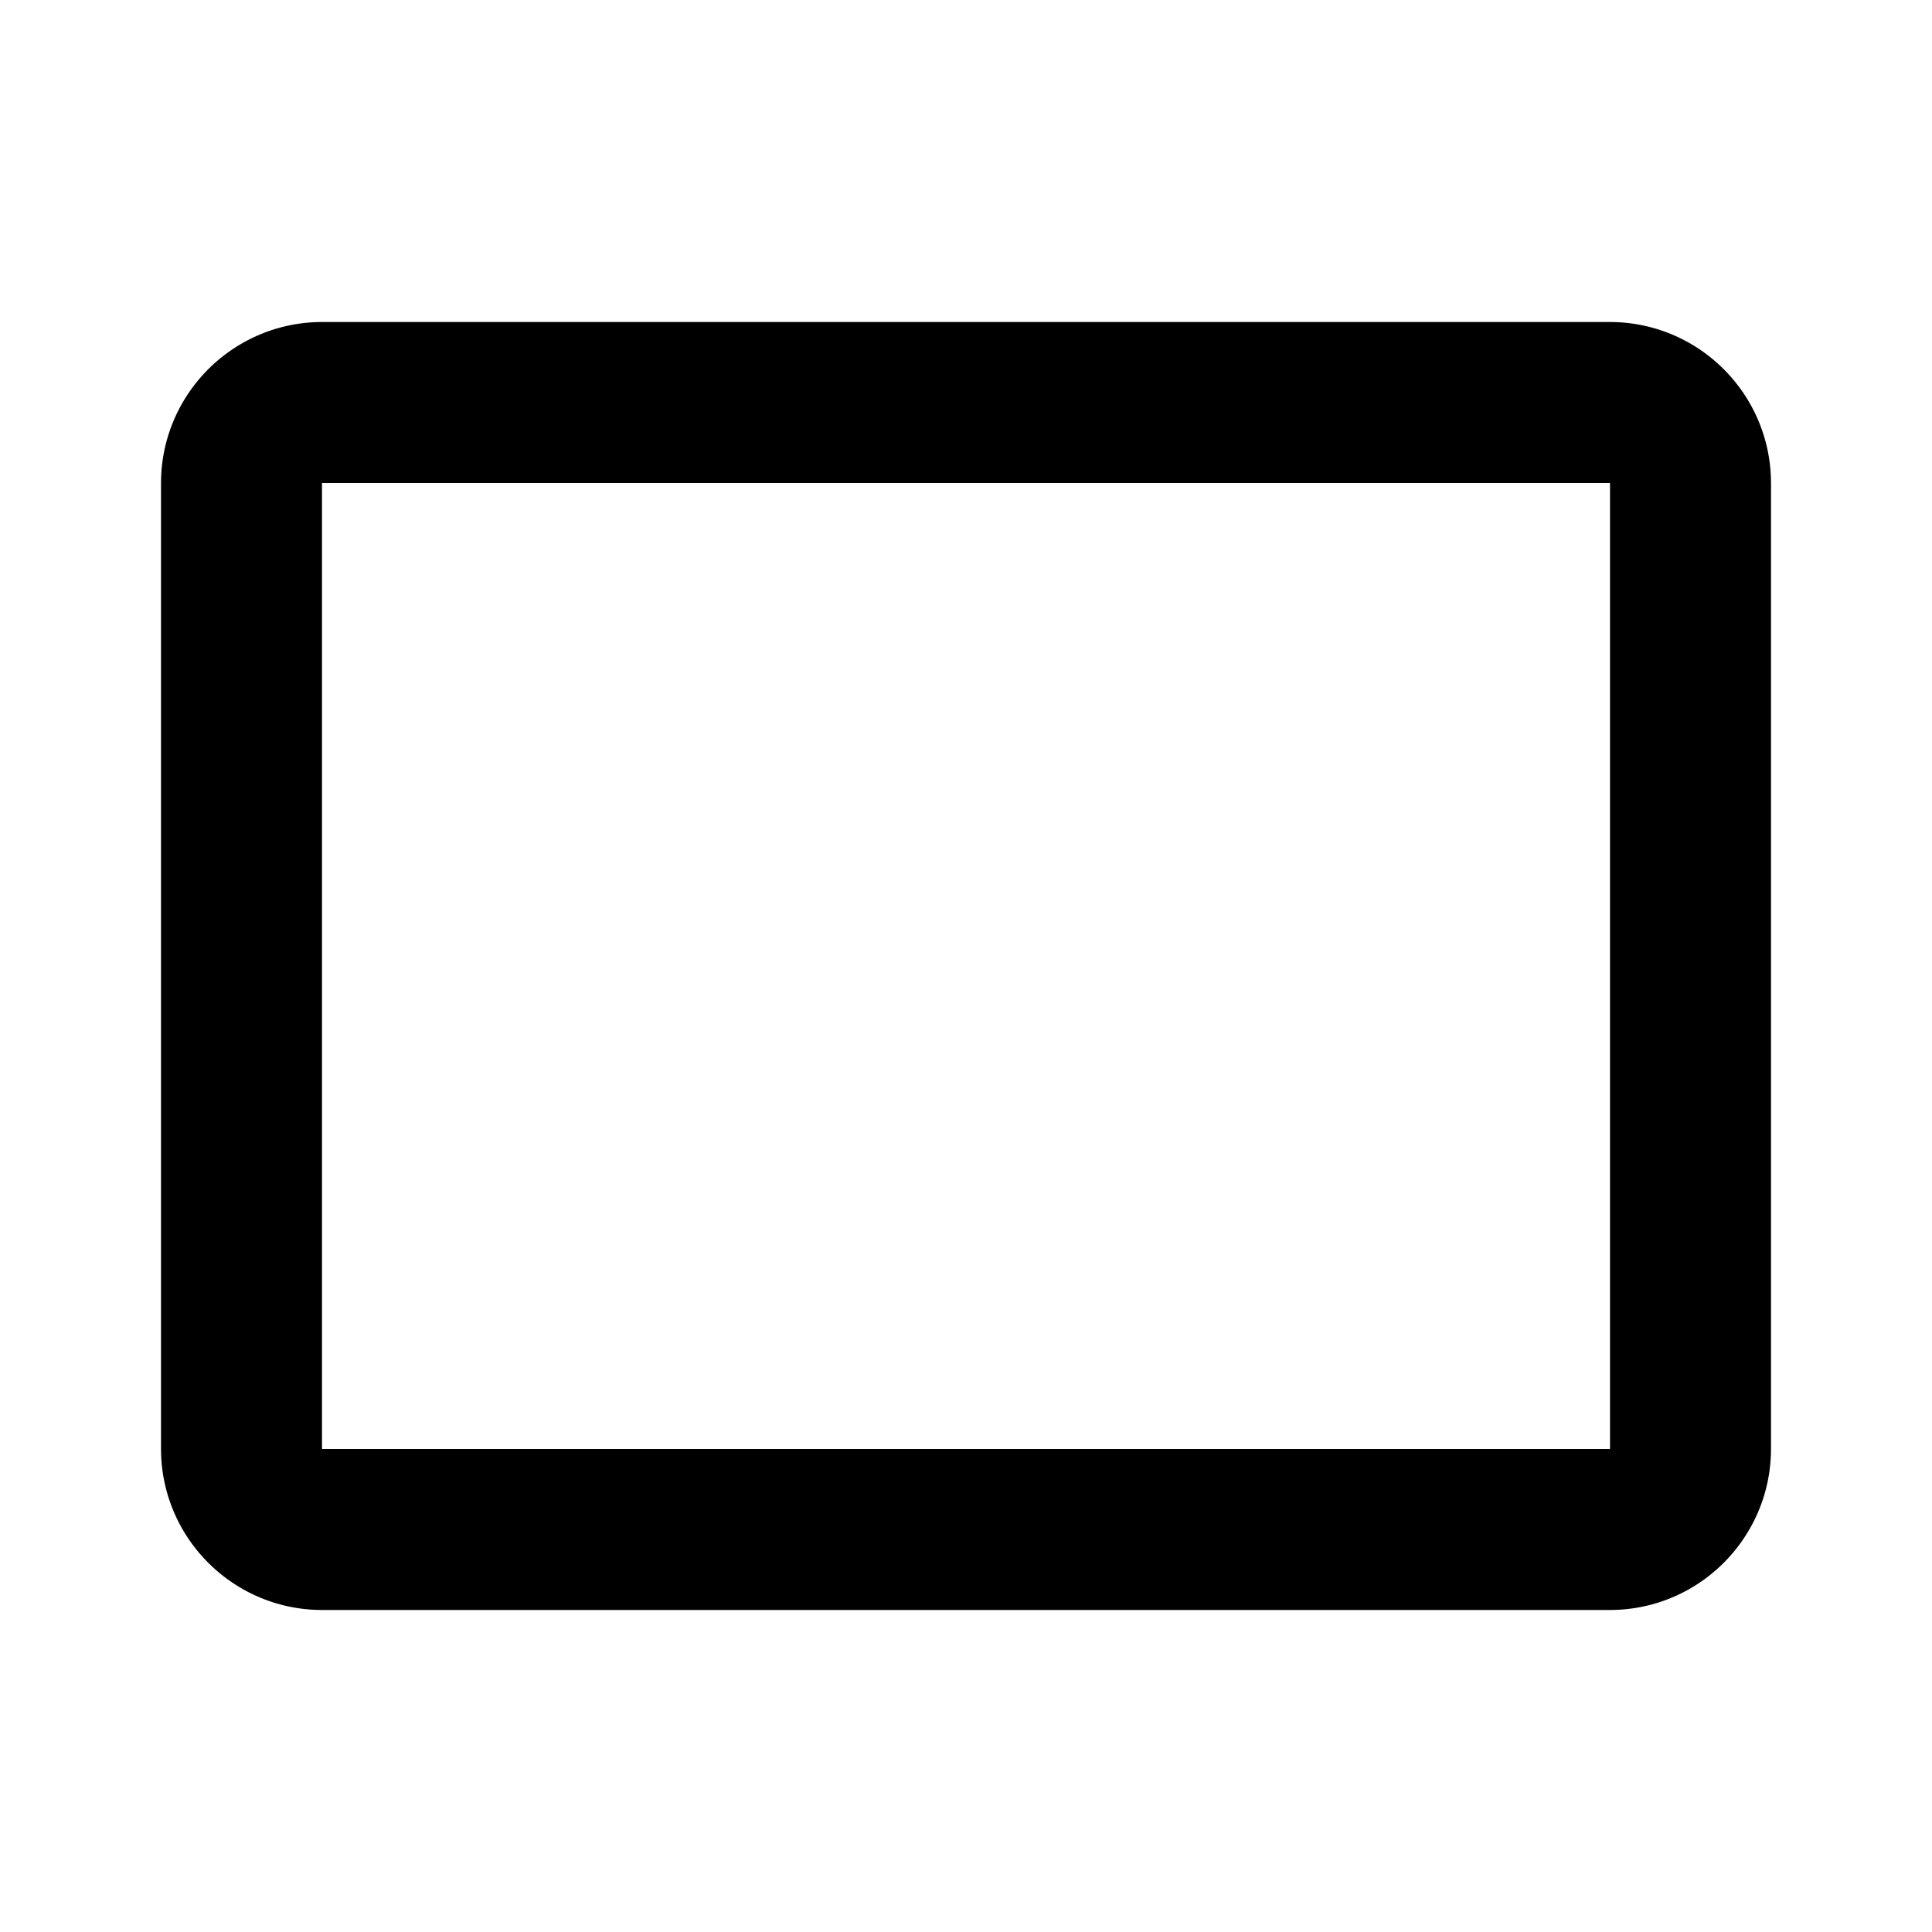
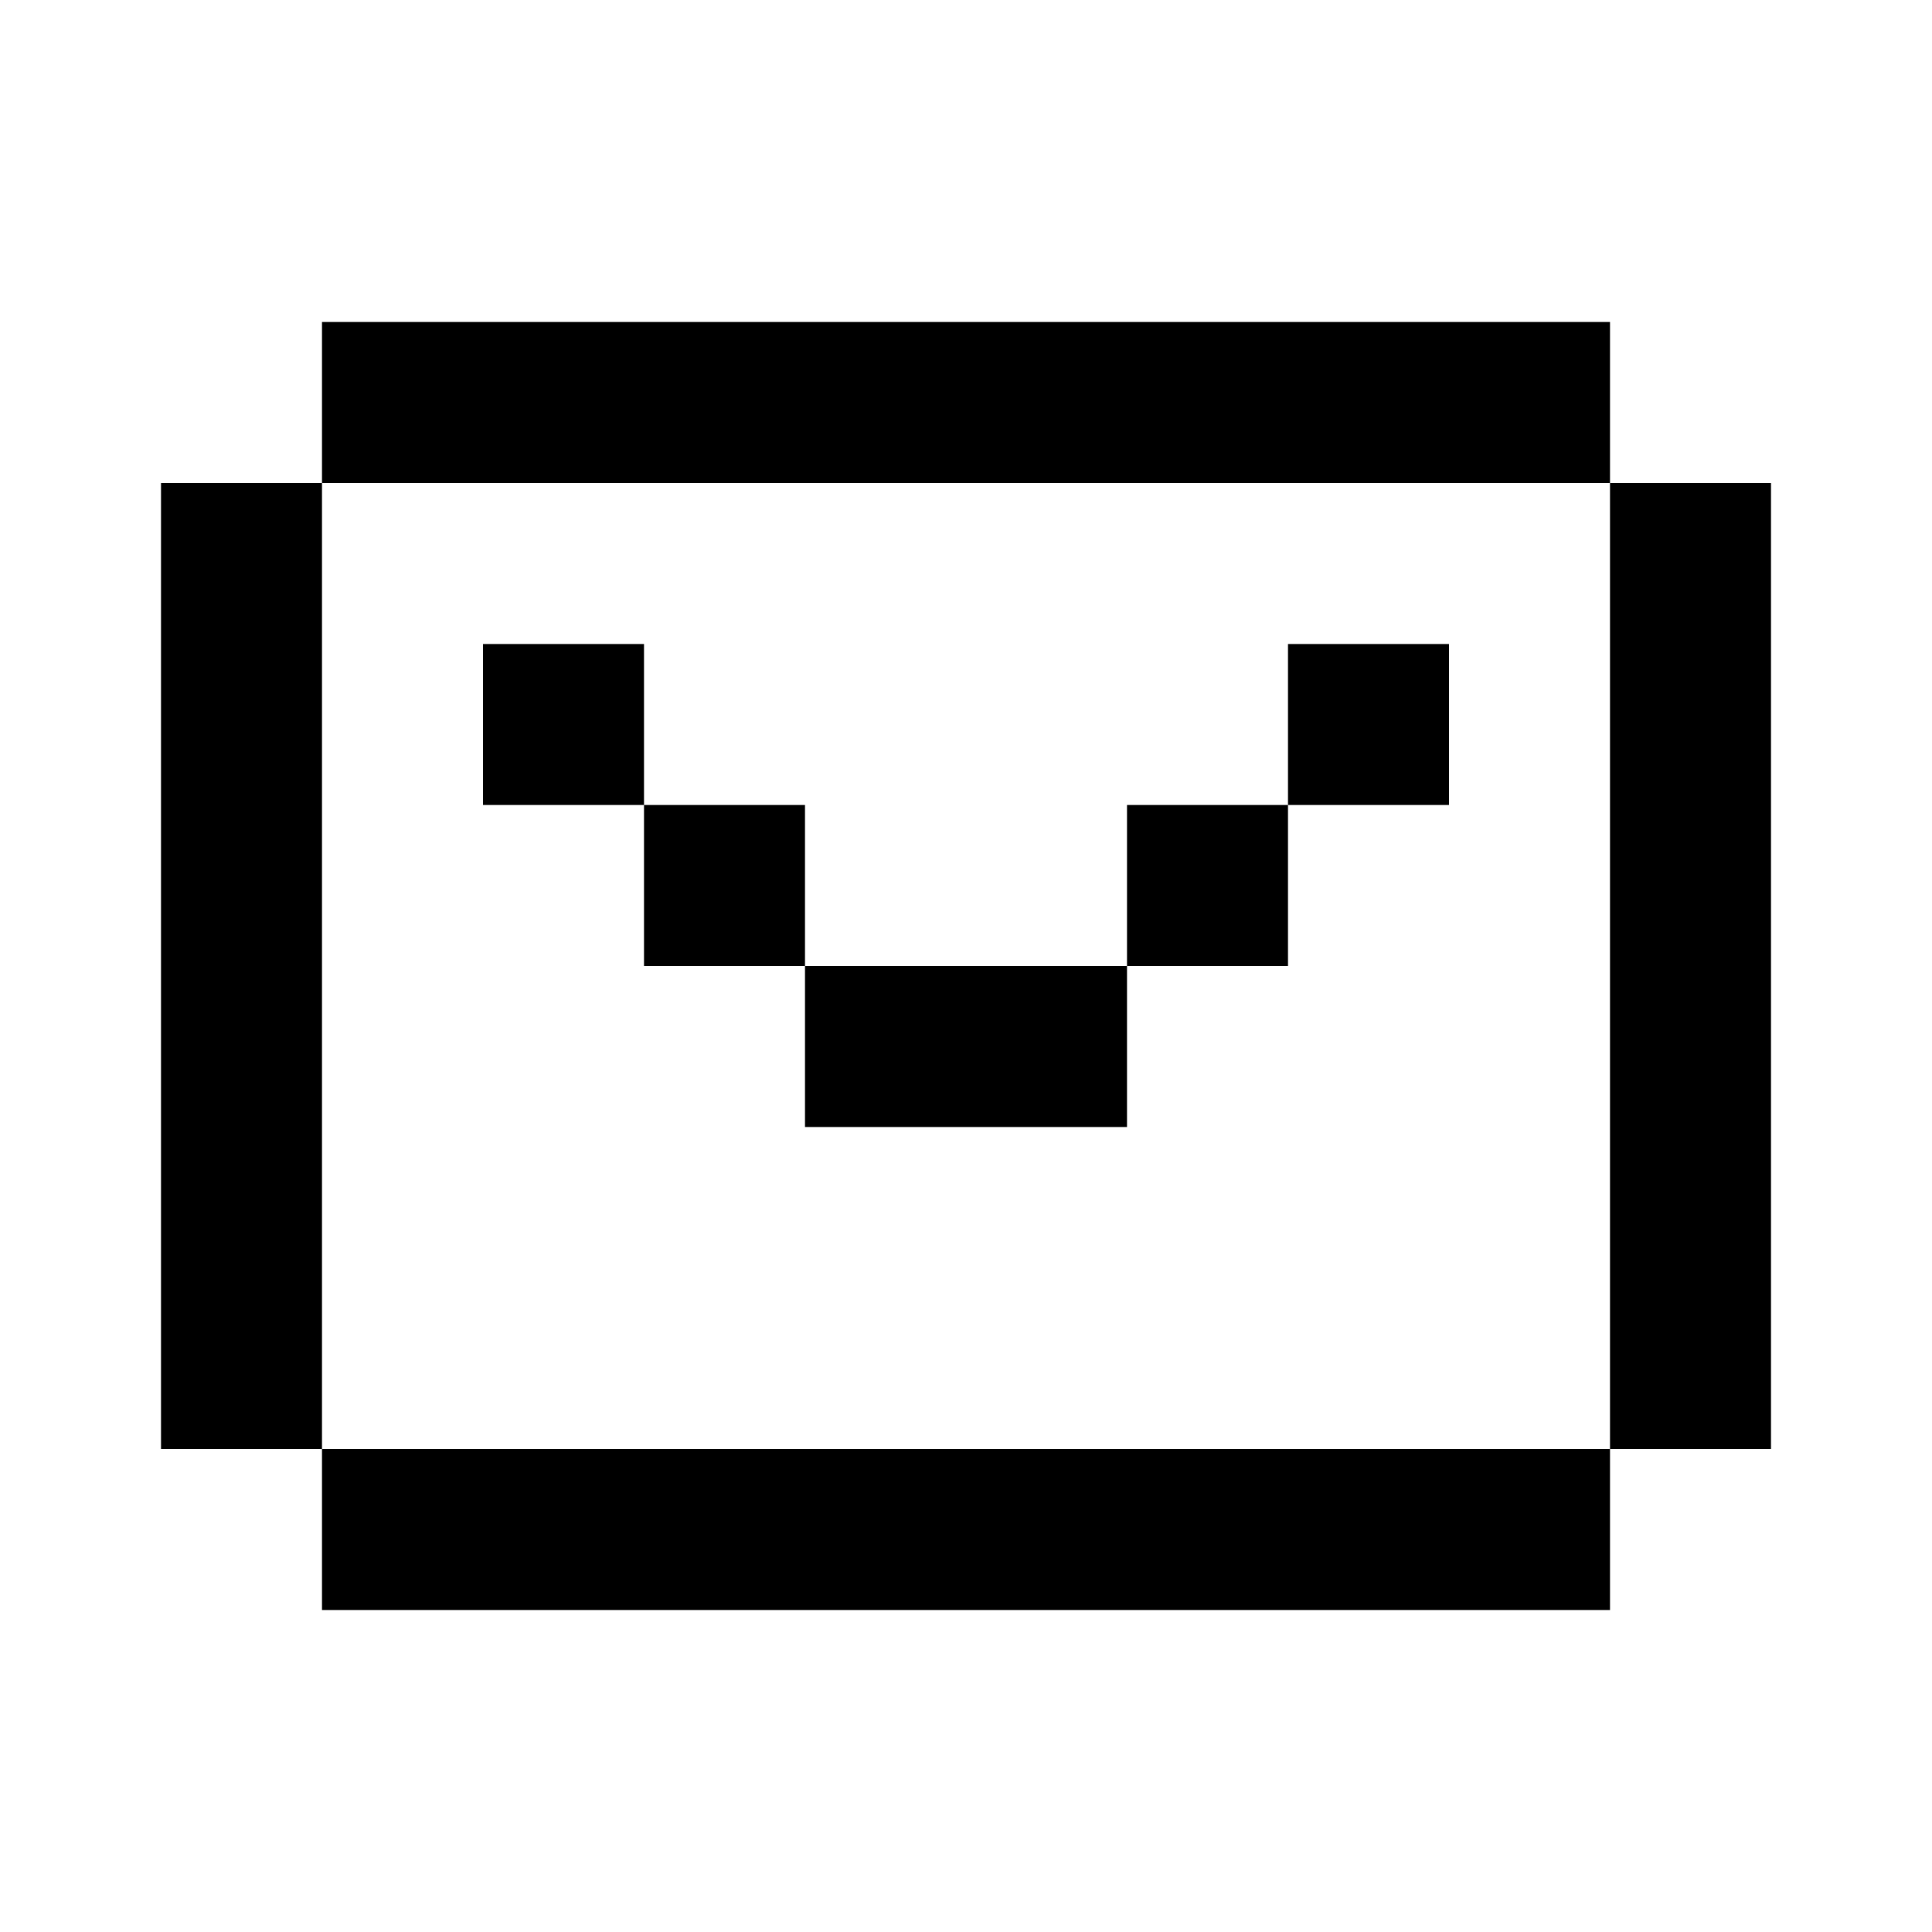
- <svg xmlns="http://www.w3.org/2000/svg" viewBox="0 0 24 24">
-   <g fill="none" stroke="currentColor" stroke-linecap="round" stroke-linejoin="round" stroke-width="2">
-     <path stroke-dasharray="66" d="M4 5h16c0.55 0 1 0.45 1 1v12c0 0.55 -0.45 1 -1 1h-16c-0.55 0 -1 -0.45 -1 -1v-12c0 -0.55 0.45 -1 1 -1Z">
-       <animate fill="freeze" attributeName="stroke-dashoffset" dur="0.6s" values="66;0" />
-     </path>
-     <path stroke-dasharray="24" stroke-dashoffset="24" d="M3 6.5l9 5.5l9 -5.5">
-       <animate fill="freeze" attributeName="stroke-dashoffset" begin="0.6s" dur="0.3s" to="0" />
-     </path>
-   </g>
+ <svg xmlns="http://www.w3.org/2000/svg" fill="currentColor" viewBox="0 0 24 24">
+   <path d="M20 20H4v-2h16v2ZM4 18H2V6h2v12Zm18 0h-2V6h2v12Zm-8-4h-4v-2h4v2Zm-4-2H8v-2h2v2Zm6 0h-2v-2h2v2Zm-8-2H6V8h2v2Zm10 0h-2V8h2v2Zm2-4H4V4h16v2Z" />
</svg>
